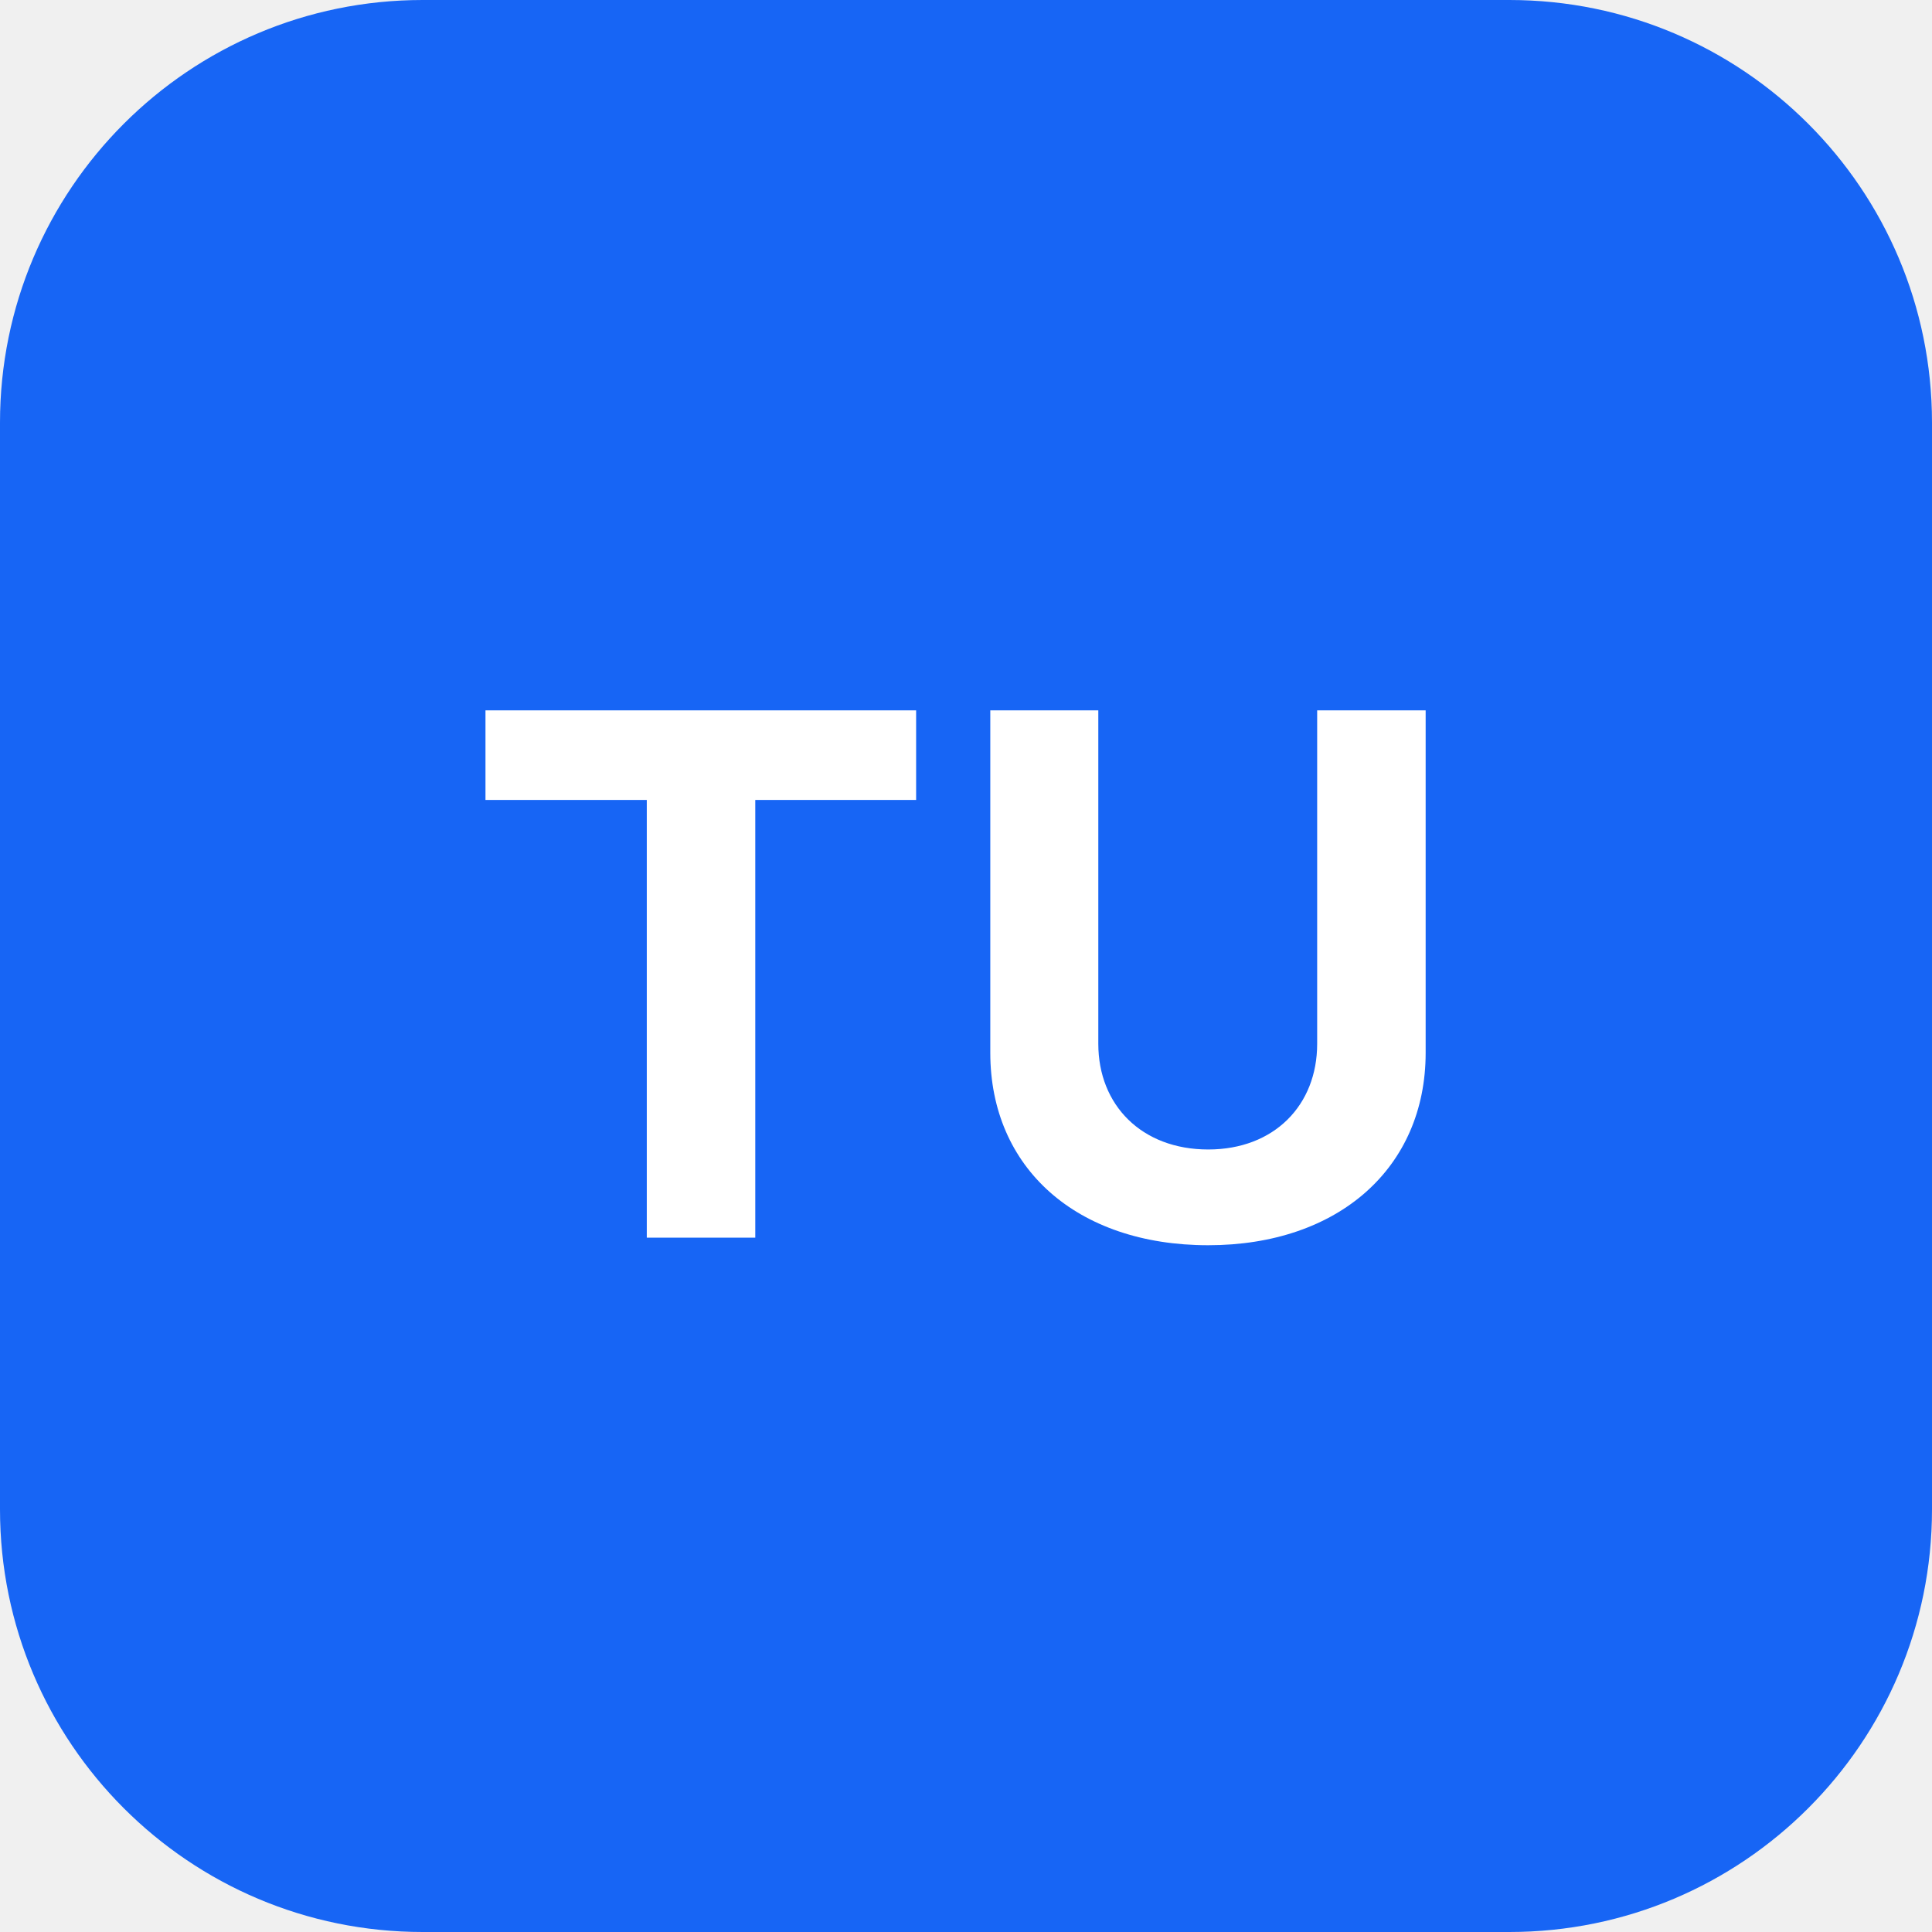
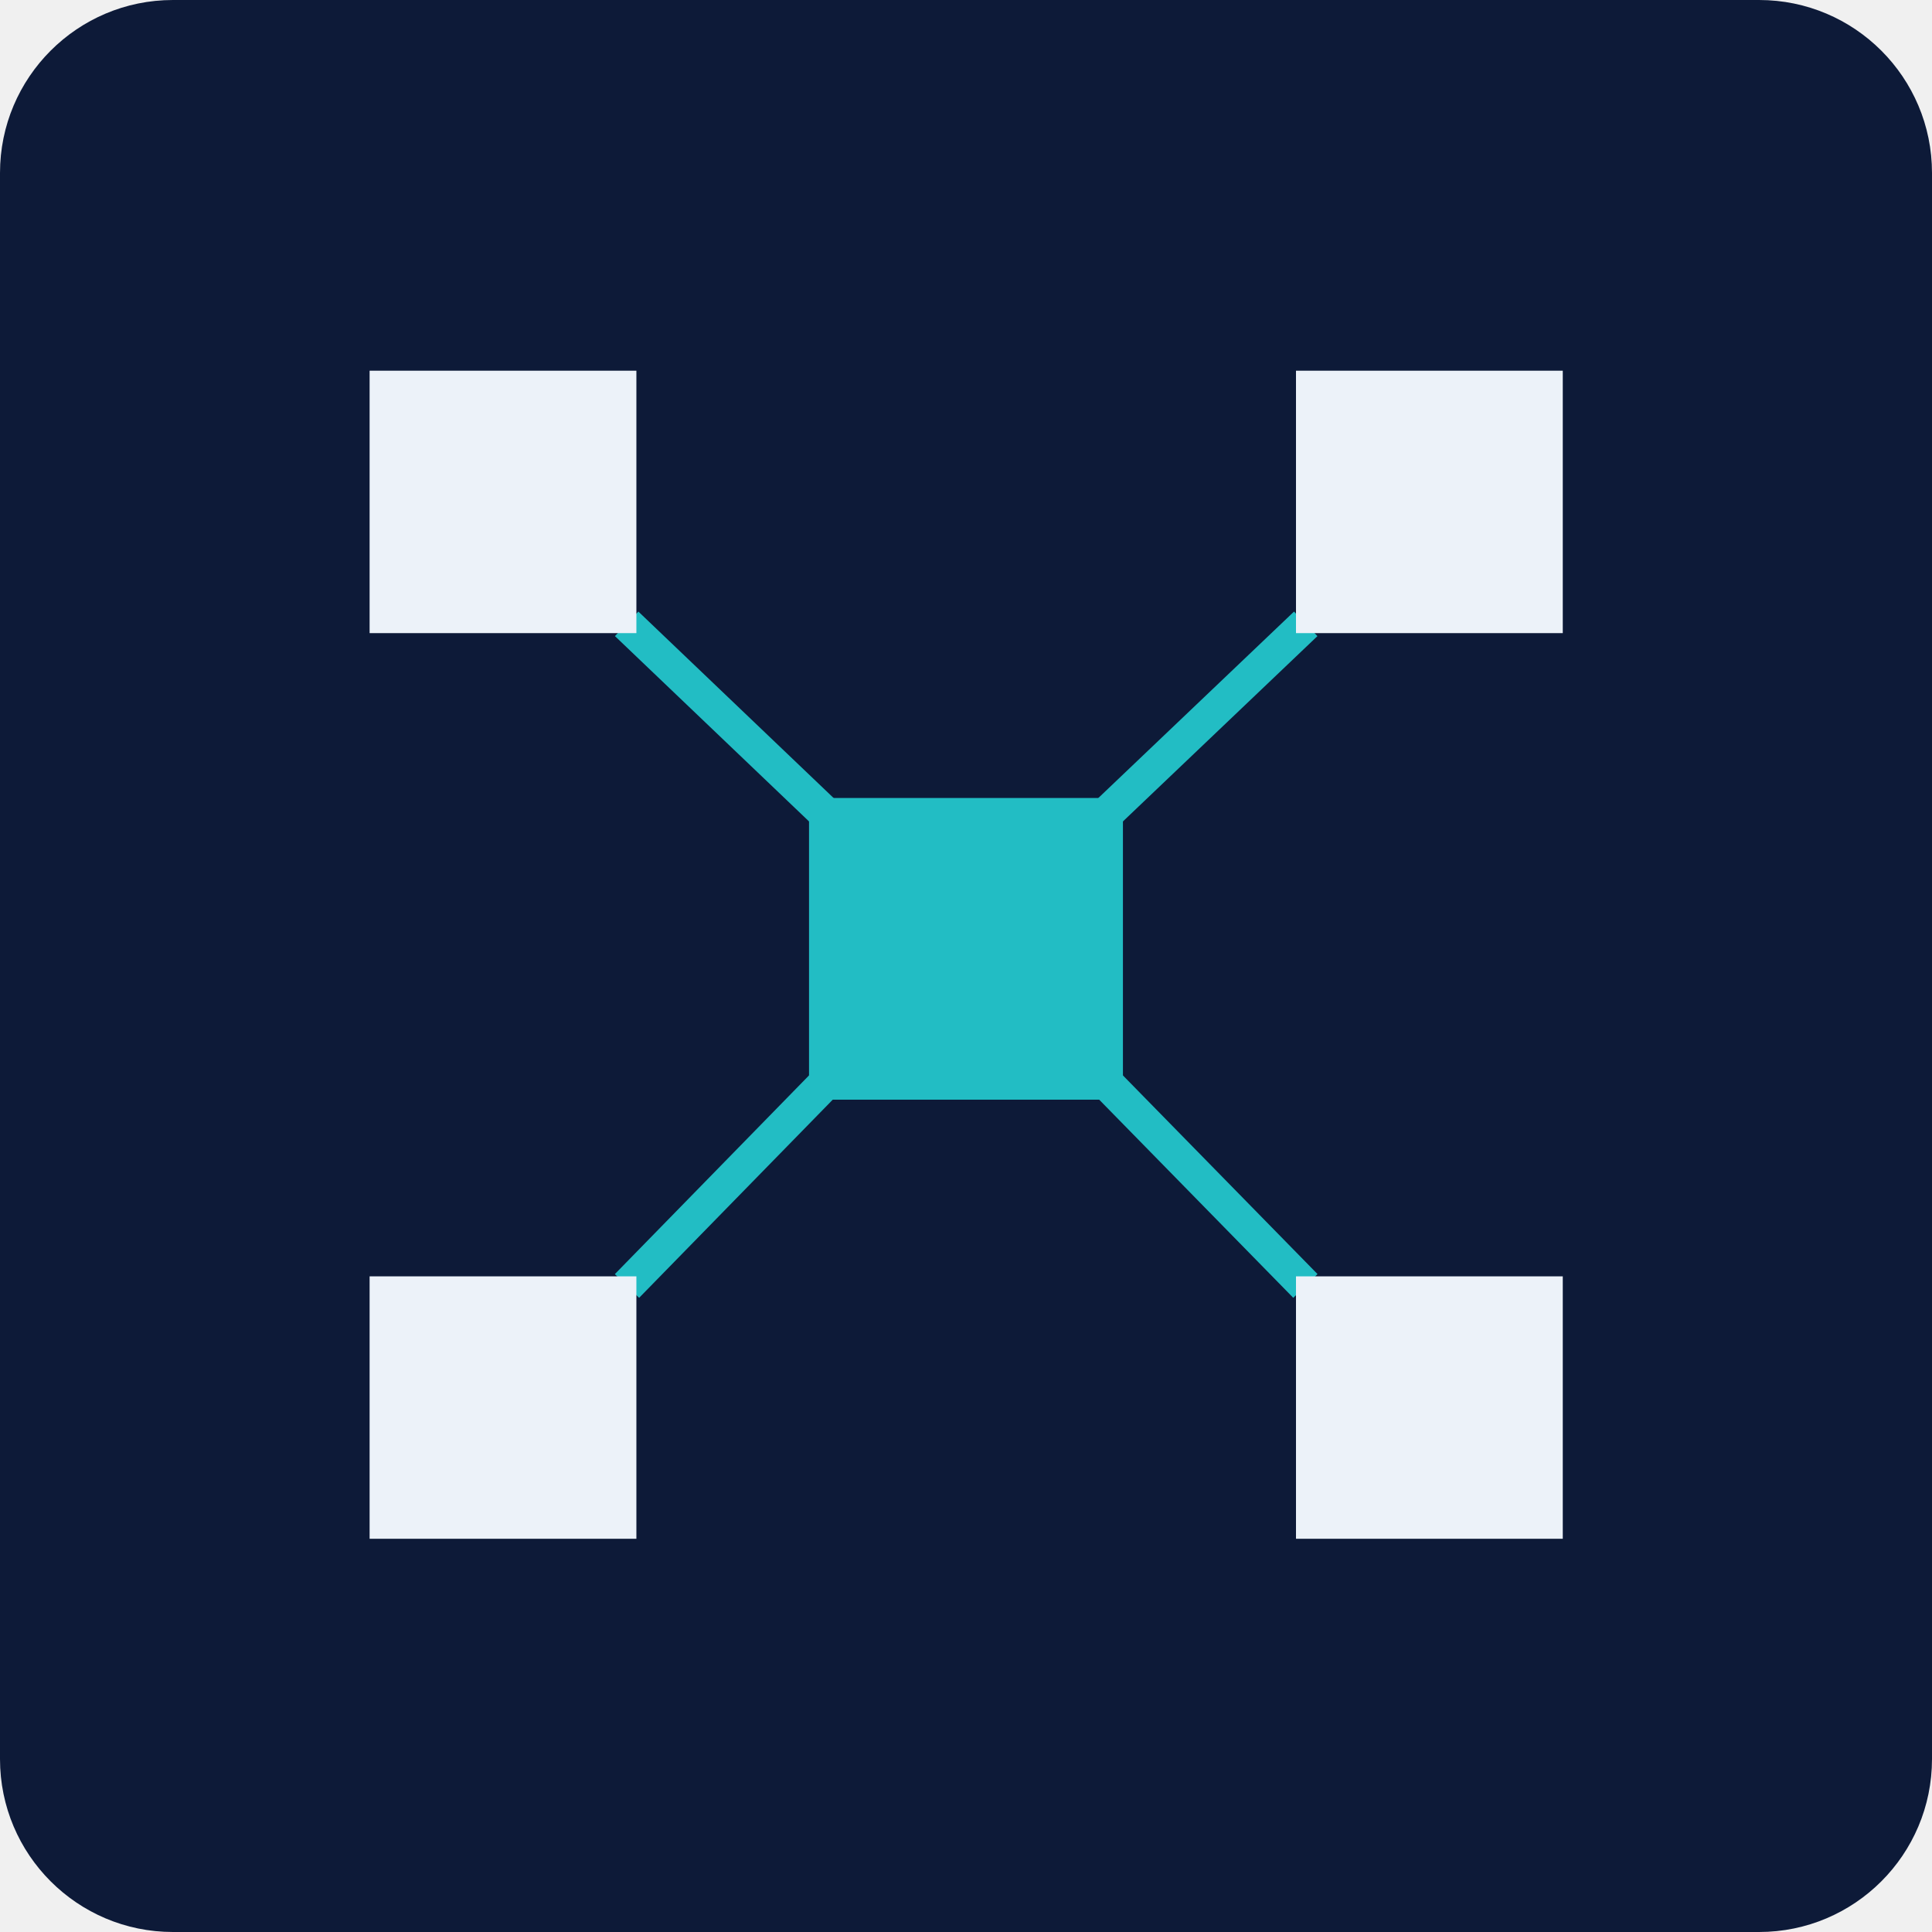
- <svg xmlns="http://www.w3.org/2000/svg" viewBox="0 0 64 64">
-   <rect width="64" height="64" rx="14" fill="#1765F5" />
-   <text x="32" y="41" font-family="Inter, system-ui, sans-serif" font-size="24" font-weight="700" fill="#FFFFFF" text-anchor="middle">TU</text>
+ <svg xmlns="http://www.w3.org/2000/svg" width="1024" height="1024" viewBox="0 0 1024 1024">
+   <rect width="1024" height="1024" rx="91.67" fill="#0d1a38" />
+   <g fill="none" stroke-linecap="butt">
+     <line x1="332.144" y1="330.646" x2="437.117" y2="430.892" stroke="#22bdc4" stroke-width="17.98" />
+     <line x1="692.062" y1="330.652" x2="586.854" y2="430.882" stroke="#22bdc4" stroke-width="17.98" />
+     <line x1="332.317" y1="681.59" x2="436.837" y2="574.625" stroke="#22bdc4" stroke-width="17.98" />
+     <line x1="691.889" y1="681.584" x2="587.133" y2="574.634" stroke="#22bdc4" stroke-width="17.98" />
+   </g>
+   <g>
+     <rect x="195.9" y="196.48" width="141.4" height="139.09" fill="#ecf2f9" />
+     <rect x="686.9" y="196.48" width="141.4" height="139.09" fill="#ecf2f9" />
+     <rect x="195.9" y="676.49" width="141.4" height="139.09" fill="#ecf2f9" />
+     <rect x="686.9" y="676.49" width="141.4" height="139.09" fill="#ecf2f9" />
+   </g>
+   <rect x="428.8" y="422.95" width="166.38" height="159.9" fill="#22bdc4" />
</svg>
